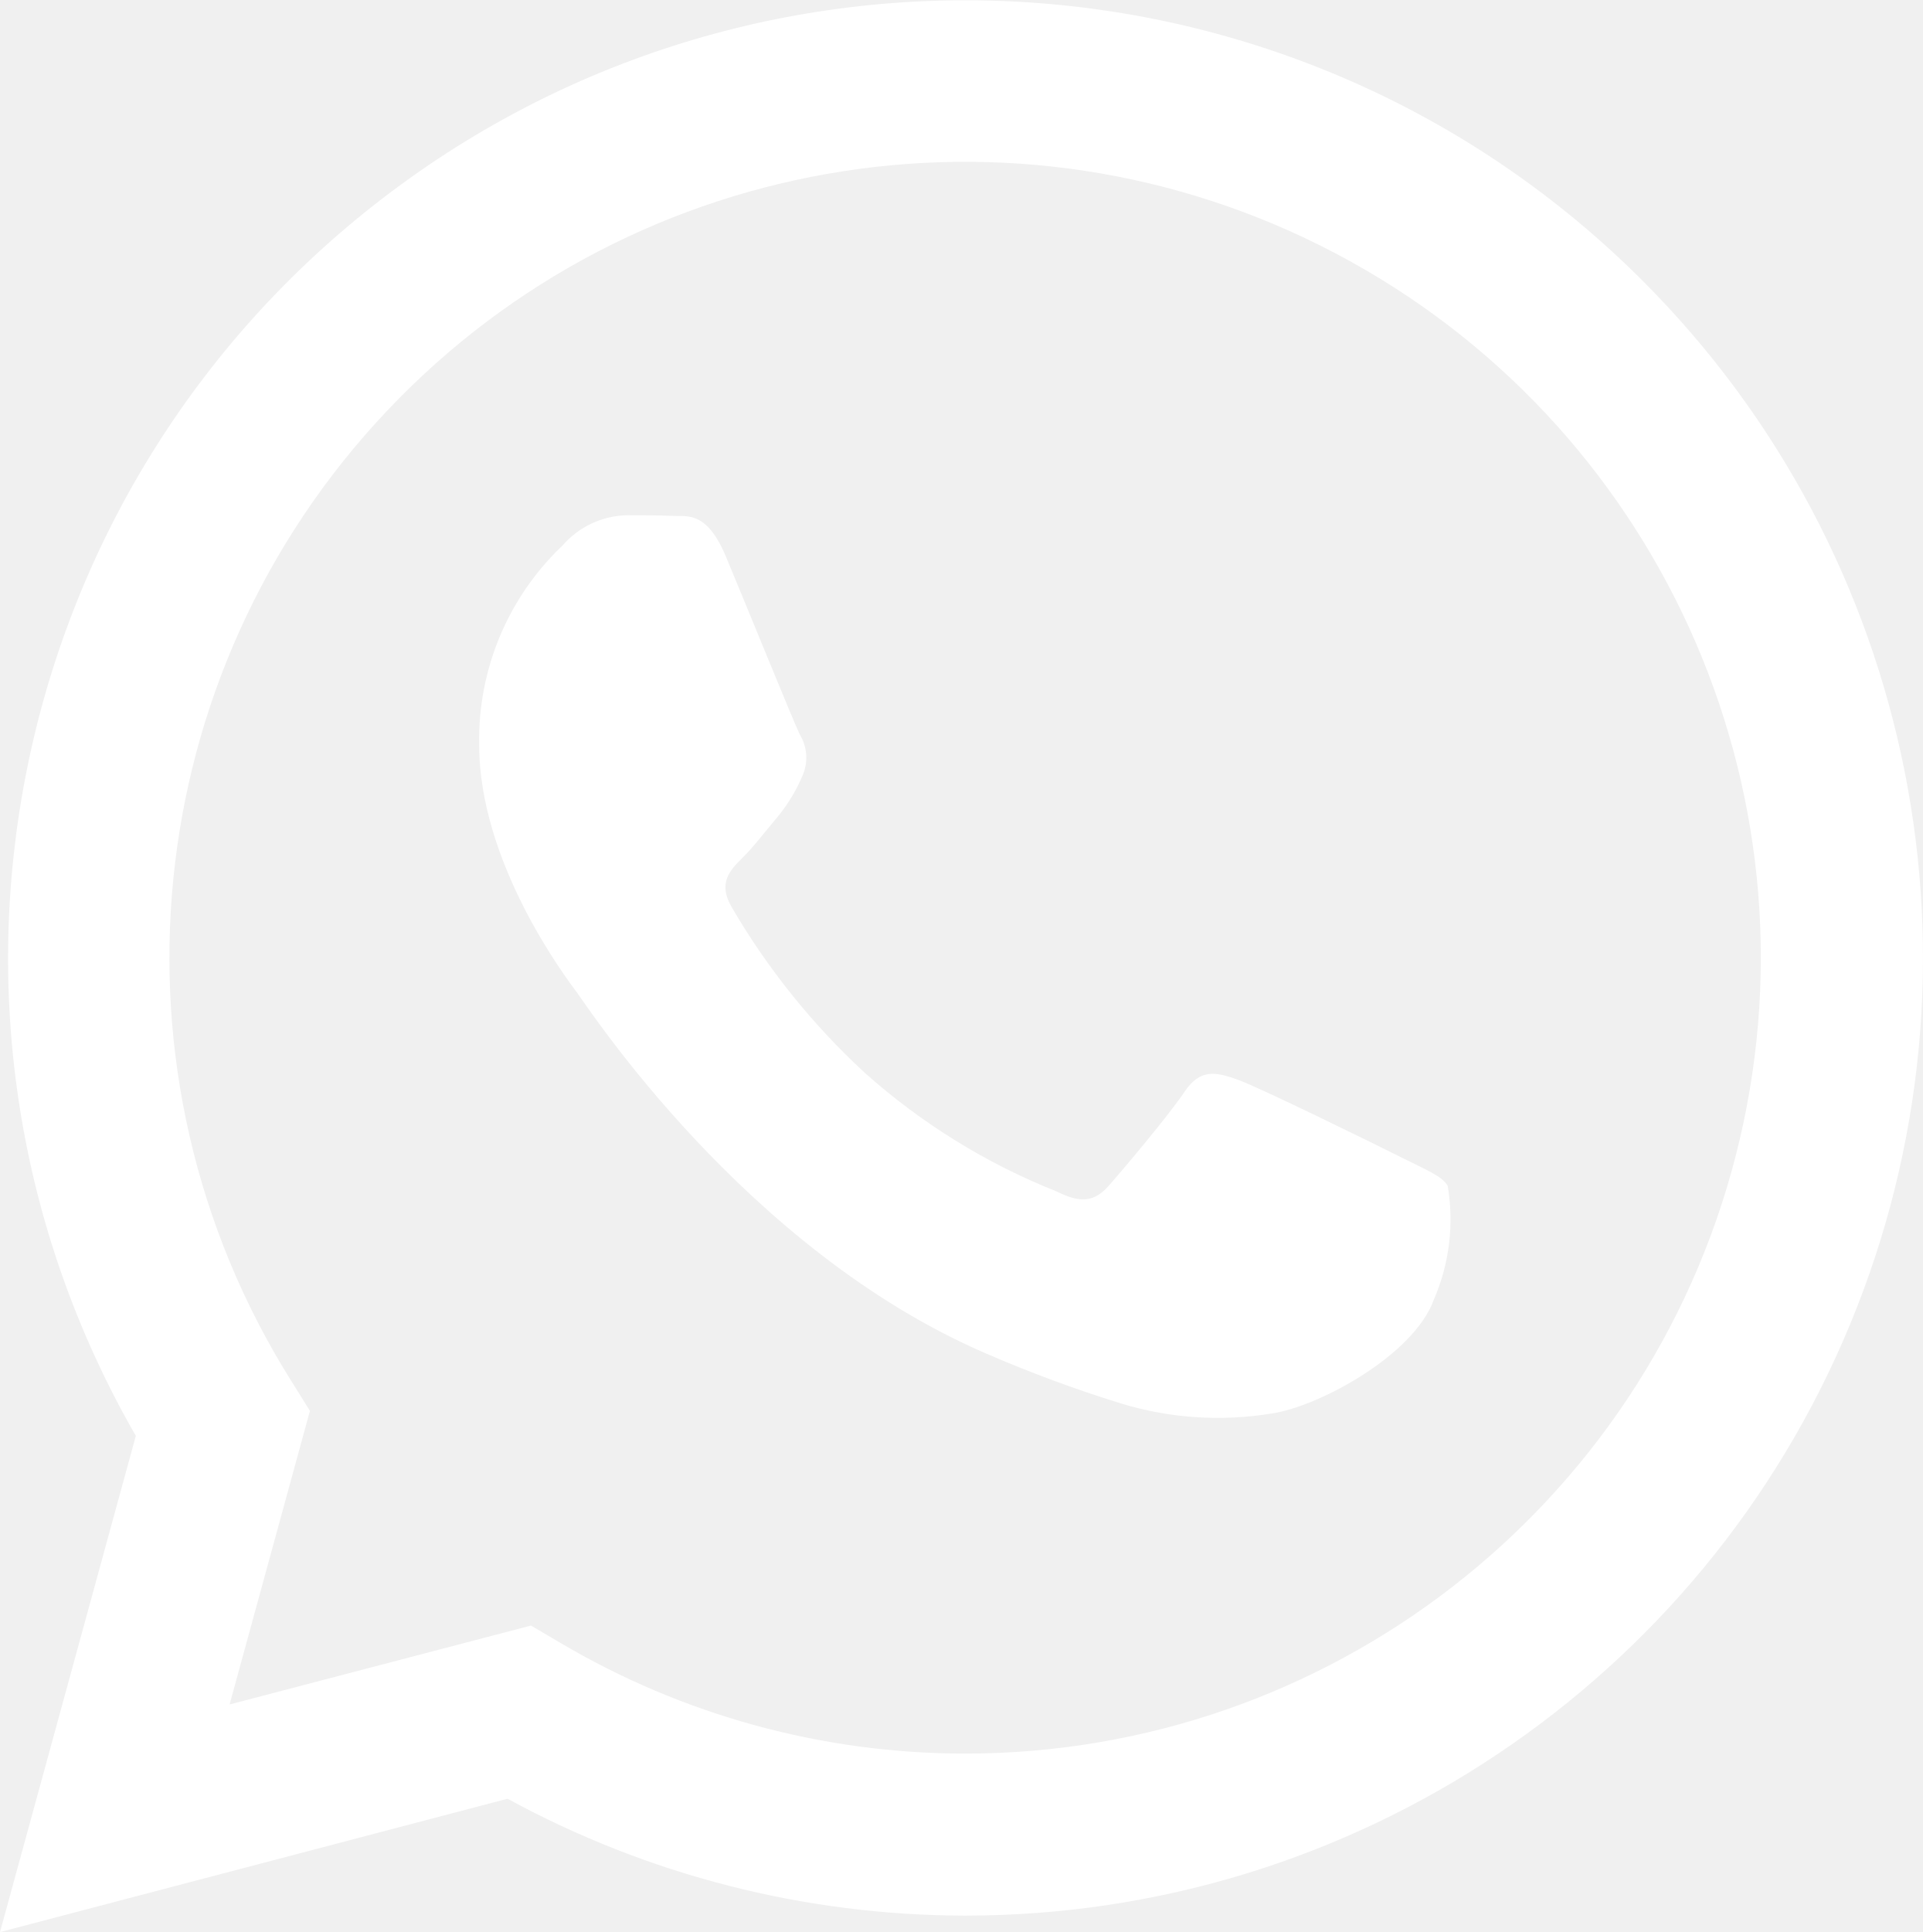
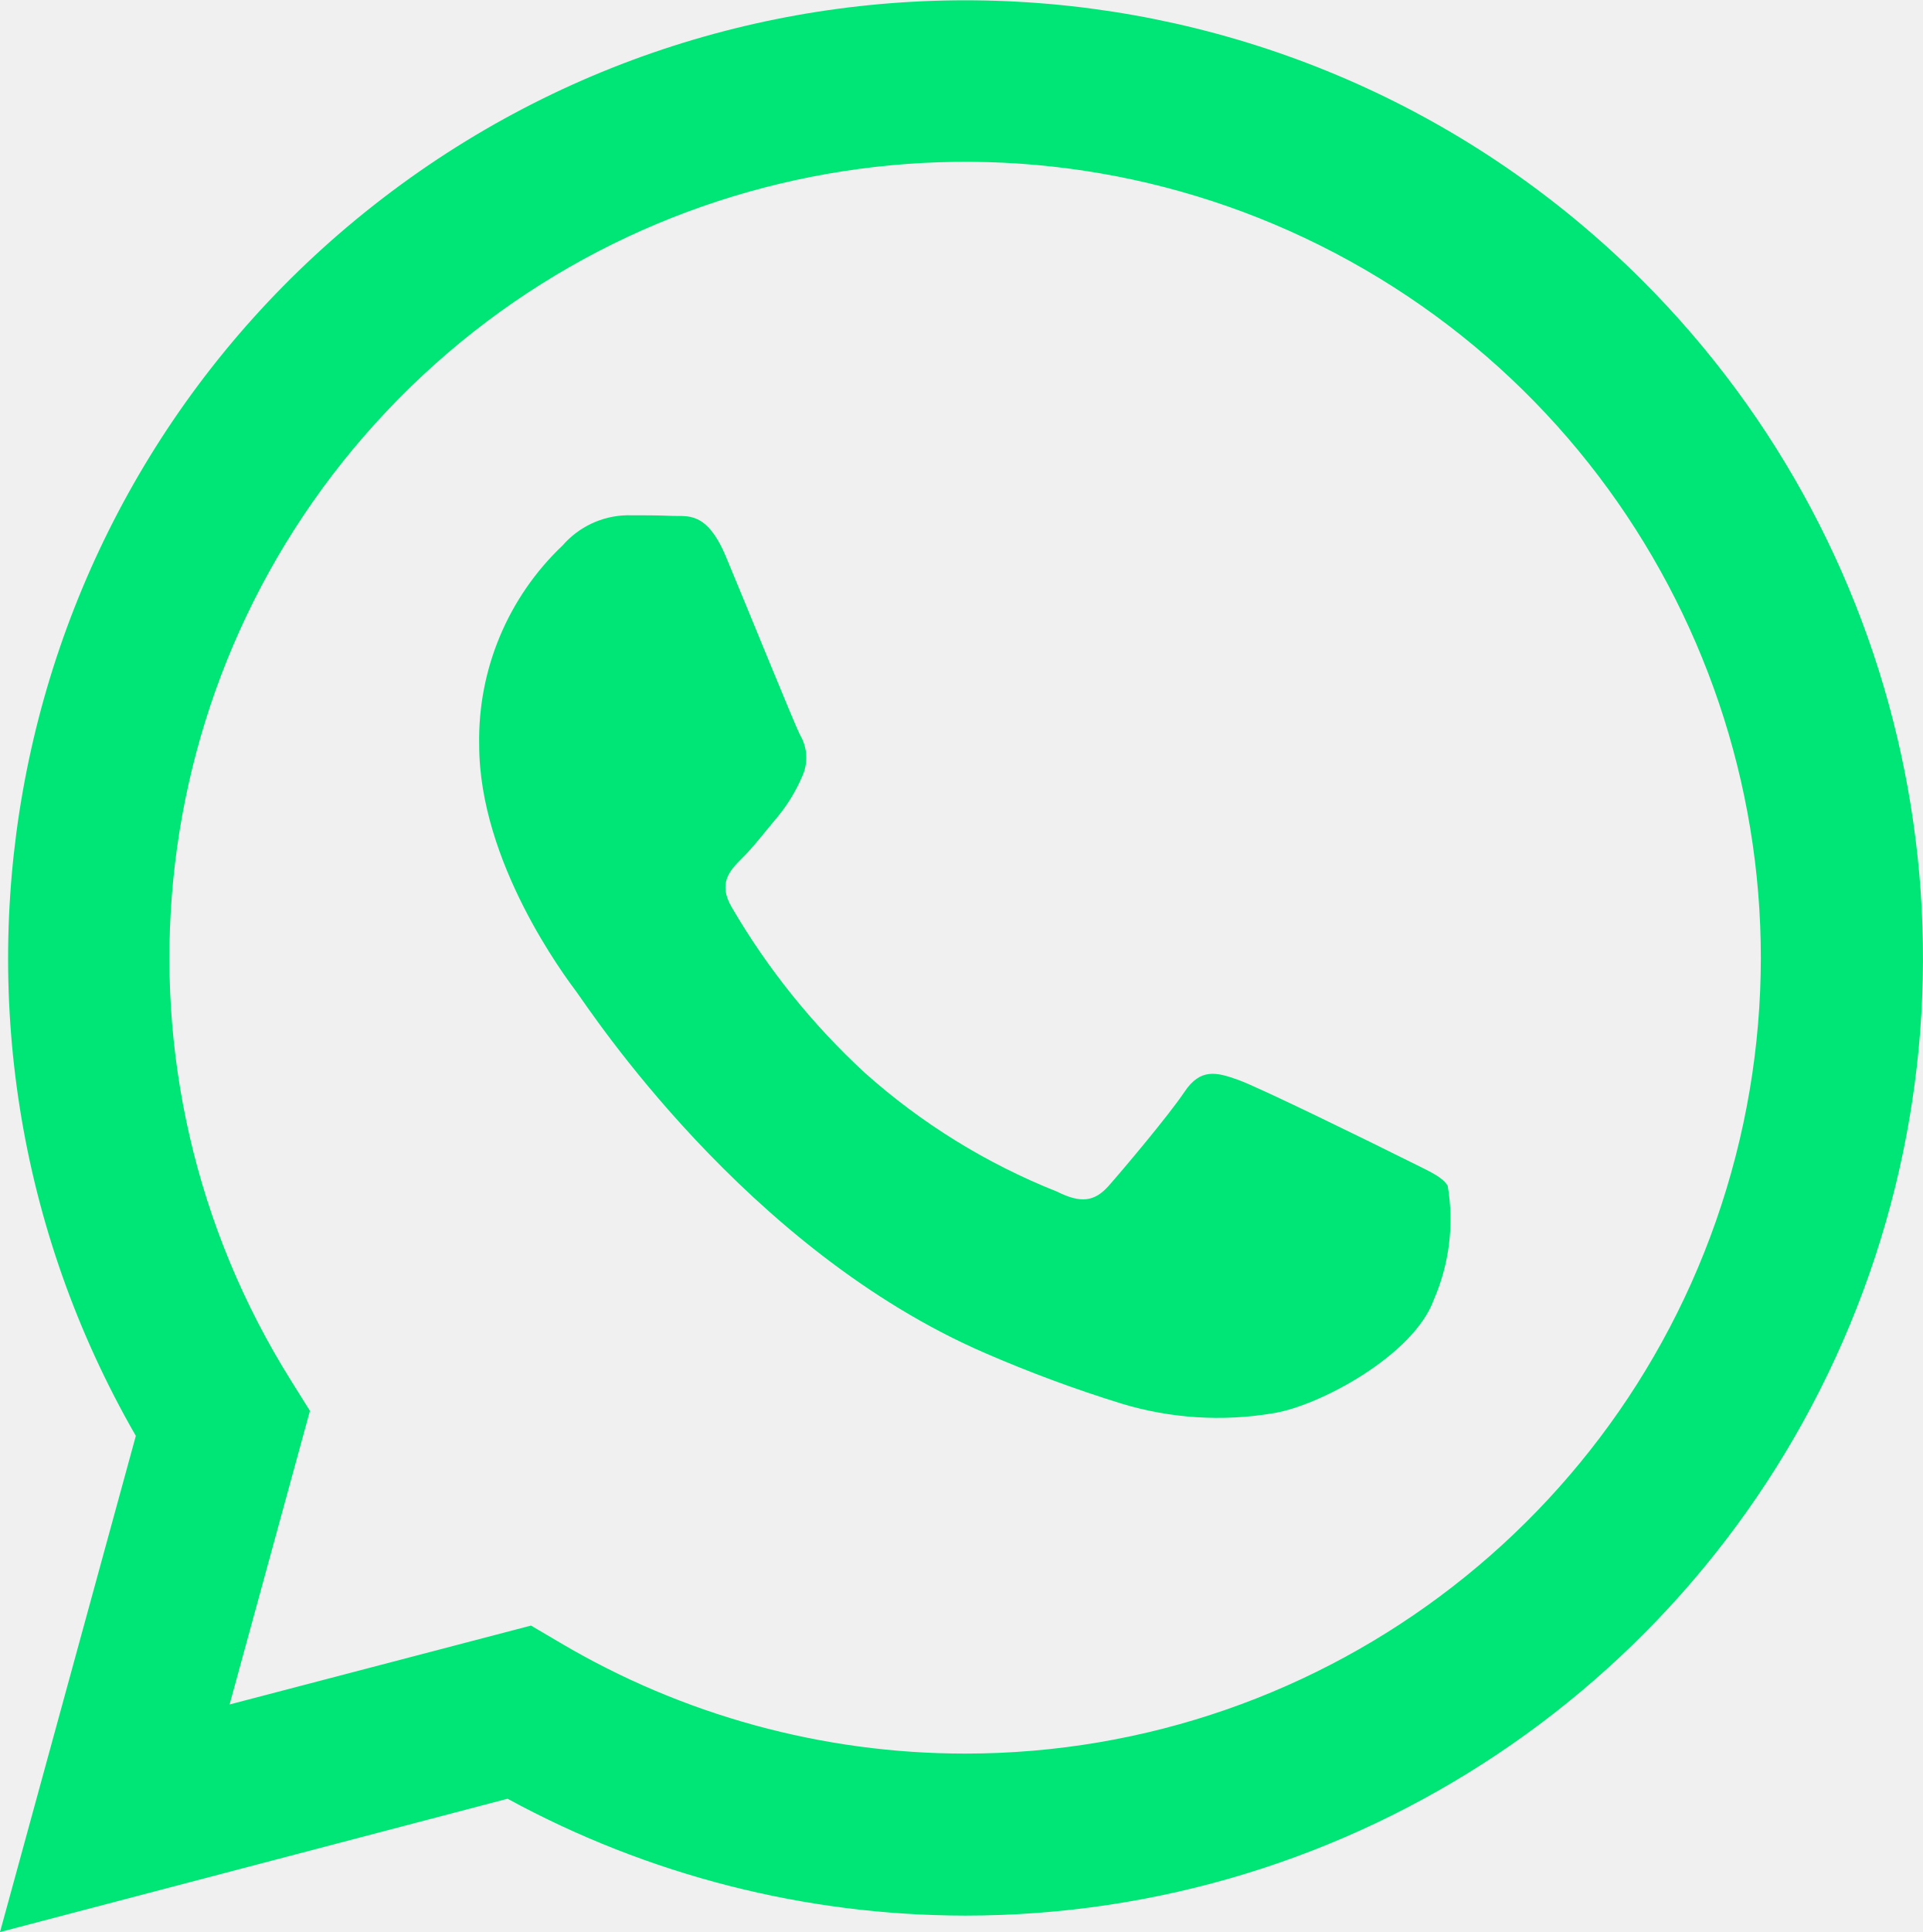
<svg xmlns="http://www.w3.org/2000/svg" width="52.658" height="52.898" viewBox="0 0 52.658 52.898">
-   <path id="whatsapp" d="M48.988,11.688A26.223,26.223,0,0,0,7.72,43.314L4,56.9l13.9-3.651a26.237,26.237,0,0,0,12.53,3.2h.009A26.223,26.223,0,0,0,48.988,11.688ZM30.441,52.013h-.009a21.789,21.789,0,0,1-11.09-3.034l-.8-.471-8.254,2.16,2.2-8.039-.514-.823A21.791,21.791,0,1,1,30.441,52.013ZM42.388,35.694c-.651-.326-3.874-1.911-4.474-2.126s-1.037-.326-1.474.326-1.688,2.134-2.074,2.571-.763.489-1.414.163a17.73,17.73,0,0,1-5.271-3.257,19.609,19.609,0,0,1-3.643-4.534c-.386-.66-.043-1.011.283-1.337.3-.291.66-.763.986-1.148a4.559,4.559,0,0,0,.66-1.088,1.221,1.221,0,0,0-.06-1.148c-.163-.326-1.474-3.557-2.023-4.868-.531-1.277-1.071-1.1-1.474-1.123-.377-.017-.814-.017-1.251-.017a2.4,2.4,0,0,0-1.748.823,7.329,7.329,0,0,0-2.288,5.46c0,3.223,2.348,6.342,2.674,6.779s4.62,7.045,11.193,9.882a36.36,36.36,0,0,0,3.728,1.38,9.111,9.111,0,0,0,4.131.266c1.26-.189,3.874-1.586,4.422-3.12a5.506,5.506,0,0,0,.377-3.111C43.485,36.192,43.048,36.029,42.388,35.694Z" transform="translate(-4 -4)" fill="#fff" fill-rule="evenodd" />
+   <path id="whatsapp" d="M48.988,11.688A26.223,26.223,0,0,0,7.72,43.314L4,56.9l13.9-3.651a26.237,26.237,0,0,0,12.53,3.2h.009A26.223,26.223,0,0,0,48.988,11.688ZM30.441,52.013h-.009a21.789,21.789,0,0,1-11.09-3.034l-.8-.471-8.254,2.16,2.2-8.039-.514-.823A21.791,21.791,0,1,1,30.441,52.013ZM42.388,35.694c-.651-.326-3.874-1.911-4.474-2.126s-1.037-.326-1.474.326-1.688,2.134-2.074,2.571-.763.489-1.414.163a17.73,17.73,0,0,1-5.271-3.257,19.609,19.609,0,0,1-3.643-4.534c-.386-.66-.043-1.011.283-1.337.3-.291.66-.763.986-1.148a4.559,4.559,0,0,0,.66-1.088,1.221,1.221,0,0,0-.06-1.148c-.163-.326-1.474-3.557-2.023-4.868-.531-1.277-1.071-1.1-1.474-1.123-.377-.017-.814-.017-1.251-.017a2.4,2.4,0,0,0-1.748.823,7.329,7.329,0,0,0-2.288,5.46c0,3.223,2.348,6.342,2.674,6.779s4.62,7.045,11.193,9.882a36.36,36.36,0,0,0,3.728,1.38,9.111,9.111,0,0,0,4.131.266c1.26-.189,3.874-1.586,4.422-3.12a5.506,5.506,0,0,0,.377-3.111C43.485,36.192,43.048,36.029,42.388,35.694Z" transform="translate(-4 -4)" fill="#00E676" fill-rule="evenodd" />
</svg>
